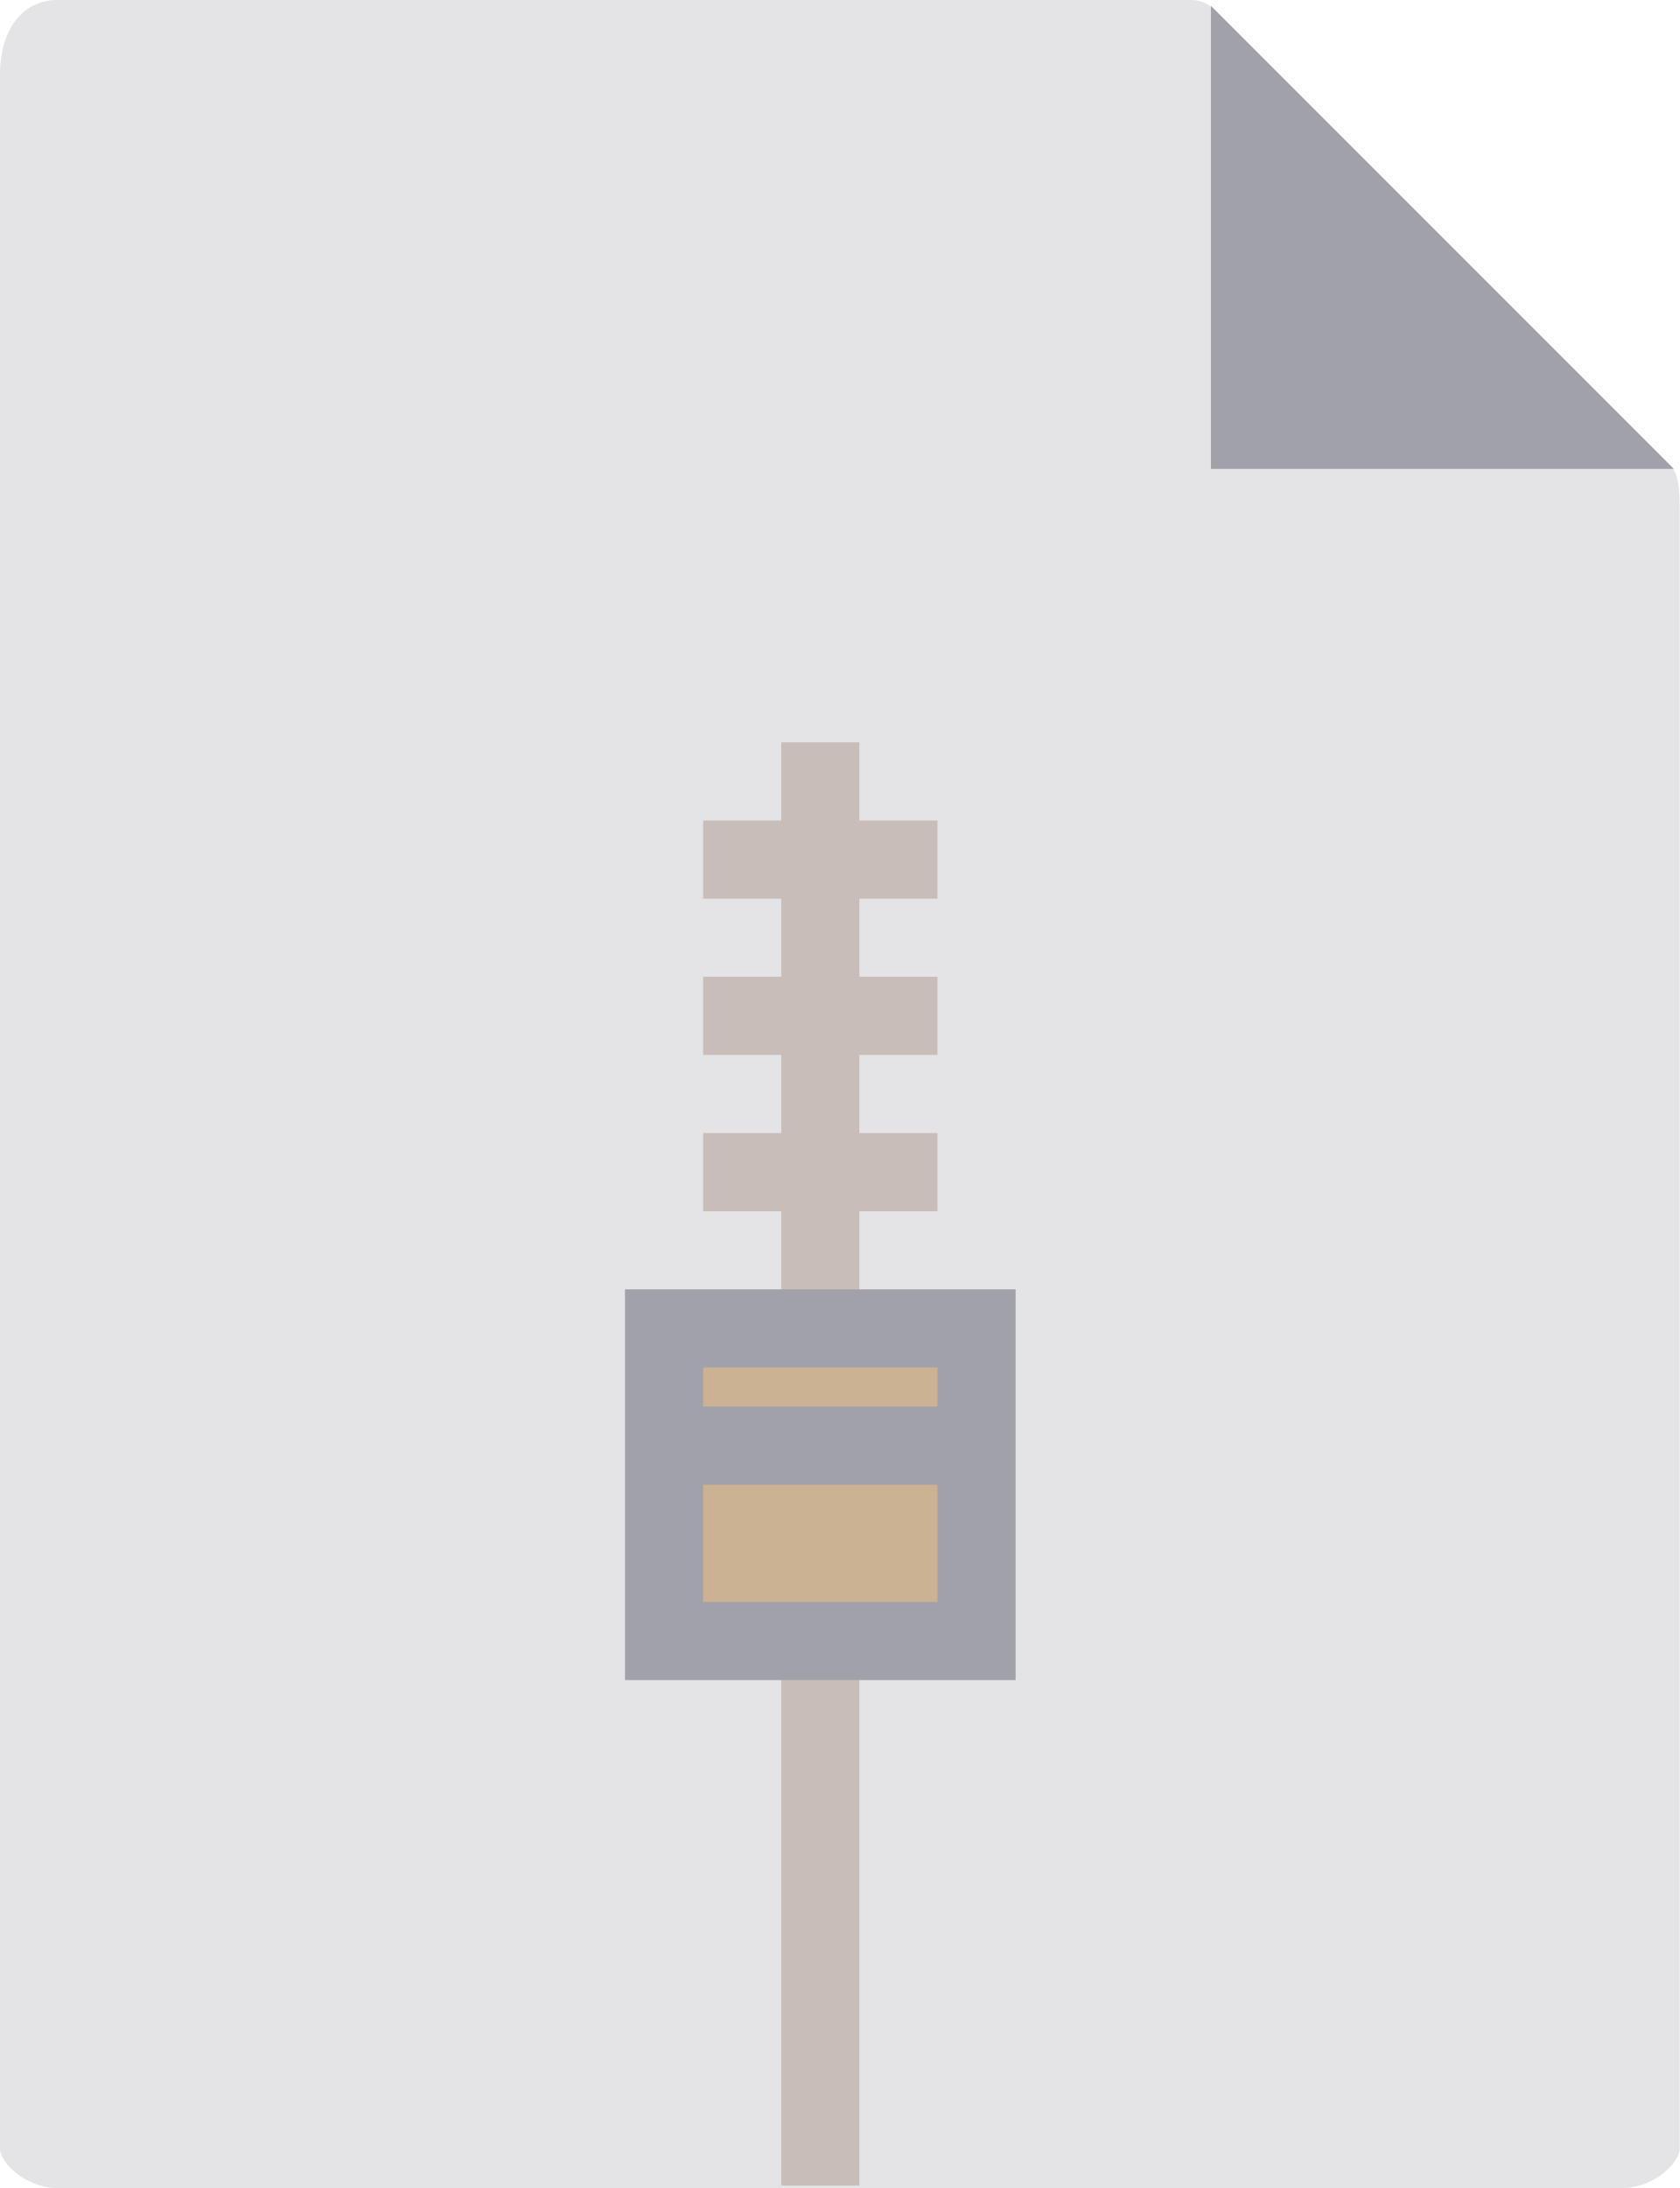
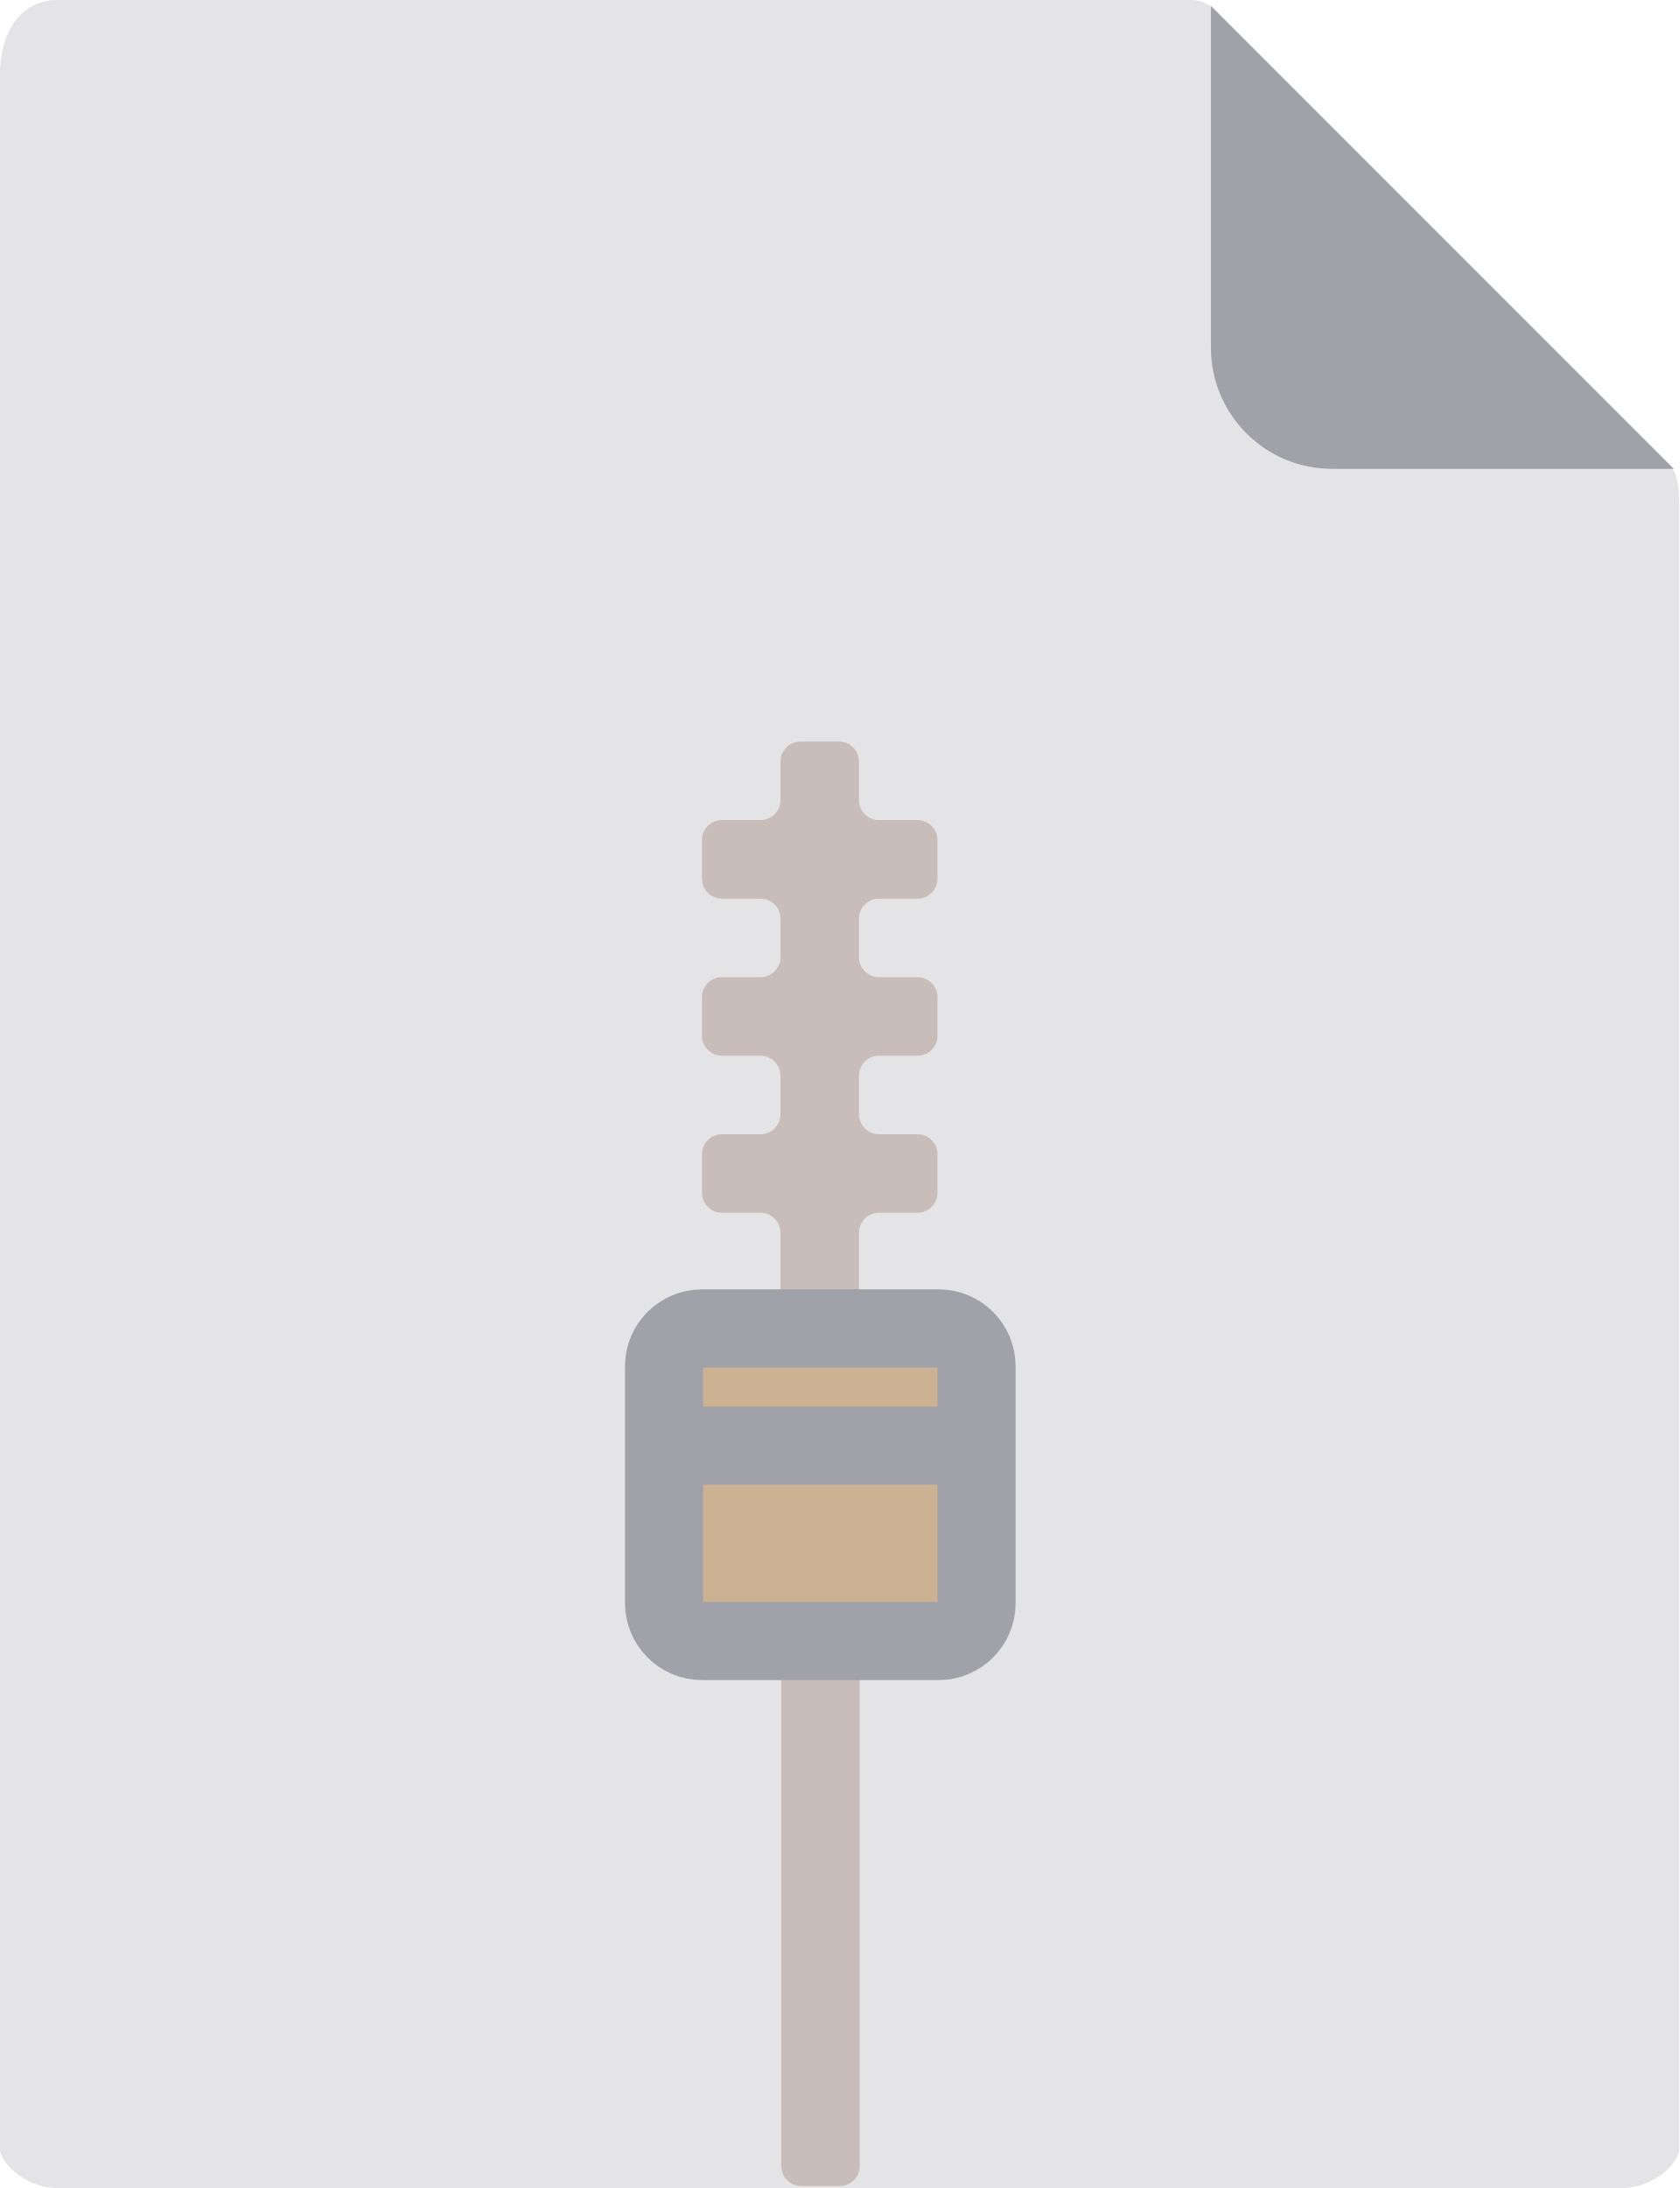
- <svg xmlns="http://www.w3.org/2000/svg" clip-rule="evenodd" fill-rule="evenodd" viewBox="0 0 43 56">
-   <path d="m30.485 0h-29.022c-.808 0-1.463.655-1.463 1.926v53.074c0 .345.655 1 1.463 1h40.074c.808 0 1.463-.655 1.463-1v-42.022c0-.696-.093-.92-.257-1.085l-11.636-11.636c-.165-.164-.389-.257-.622-.257" fill="#e4e4e7" />
-   <path d="m31 .151v11.849h11.849z" fill="#a1a1aa" />
-   <path d="m20 42h2v13.94h-2zm4-19v-2h-2v-2h-2v2h-2v2h2v2h-2v2h2v2h-2v2h2v3h2v-3h2v-2h-2v-2h2v-2h-2v-2z" fill="#c8bdb8" />
-   <path d="m17 34h8v8h-8z" fill="#cbb292" />
-   <path d="m17 34h8v8h-8zm8 3h-8z" fill="none" stroke="#a1a1aa" stroke-width="2" />
+ <svg xmlns="http://www.w3.org/2000/svg" viewBox="0 0 43 56">
+   <path d="M30.48,0H1.46C.66,0,0,.65,0,1.93v53.07c0,.35.65,1,1.46,1h40.07c.81,0,1.46-.65,1.46-1V12.98c0-.7-.09-.92-.26-1.09L31.11.26C30.94.09,30.72,0,30.49,0" fill="#e4e4e7" fill-rule="evenodd" />
+   <path d="M31,.15v8.75c0,1.71,1.39,3.1,3.1,3.1h8.75L31,.15Z" fill="#a1a1aa" fill-rule="evenodd" />
+   <path d="M20.51,42h.99c.28,0,.51.23.51.51v12.93c0,.28-.23.51-.51.51h-.99c-.28,0-.51-.23-.51-.51v-12.93c0-.28.23-.51.51-.51ZM24,22.49v-.99c0-.28-.23-.51-.51-.51h-.99c-.28,0-.51-.23-.51-.51v-.99c0-.28-.23-.51-.51-.51h-.99c-.28,0-.51.23-.51.51v.99c0,.28-.23.51-.51.51h-.99c-.28,0-.51.23-.51.51v.99c0,.28.23.51.51.51h.99c.28,0,.51.23.51.51v.99c0,.28-.23.51-.51.51h-.99c-.28,0-.51.23-.51.51v.99c0,.28.23.51.51.51h.99c.28,0,.51.23.51.51v.99c0,.28-.23.51-.51.51h-.99c-.28,0-.51.23-.51.51v.99c0,.28.23.51.51.51h.99c.28,0,.51.23.51.51v1.99c0,.28.23.51.51.51h.99c.28,0,.51-.23.51-.51v-1.99c0-.28.23-.51.51-.51h.99c.28,0,.51-.23.51-.51v-.99c0-.28-.23-.51-.51-.51h-.99c-.28,0-.51-.23-.51-.51v-.99c0-.28.23-.51.51-.51h.99c.28,0,.51-.23.51-.51v-.99c0-.28-.23-.51-.51-.51h-.99c-.28,0-.51-.23-.51-.51v-.99c0-.28.23-.51.51-.51h.99c.28,0,.51-.23.51-.51Z" fill="#c8bdb8" fill-rule="evenodd" />
+   <path d="M17.5,34h8v8h-8v-8Z" fill="#cbb292" fill-rule="evenodd" />
+   <path d="M17.97,34h6.06c.54,0,.97.44.97.97v6.06c0,.54-.44.97-.97.97h-6.06c-.54,0-.97-.44-.97-.97v-6.06c0-.54.44-.97.97-.97ZM25,37h-8,8Z" fill="none" stroke="#a1a1aa" stroke-width="2" />
</svg>
